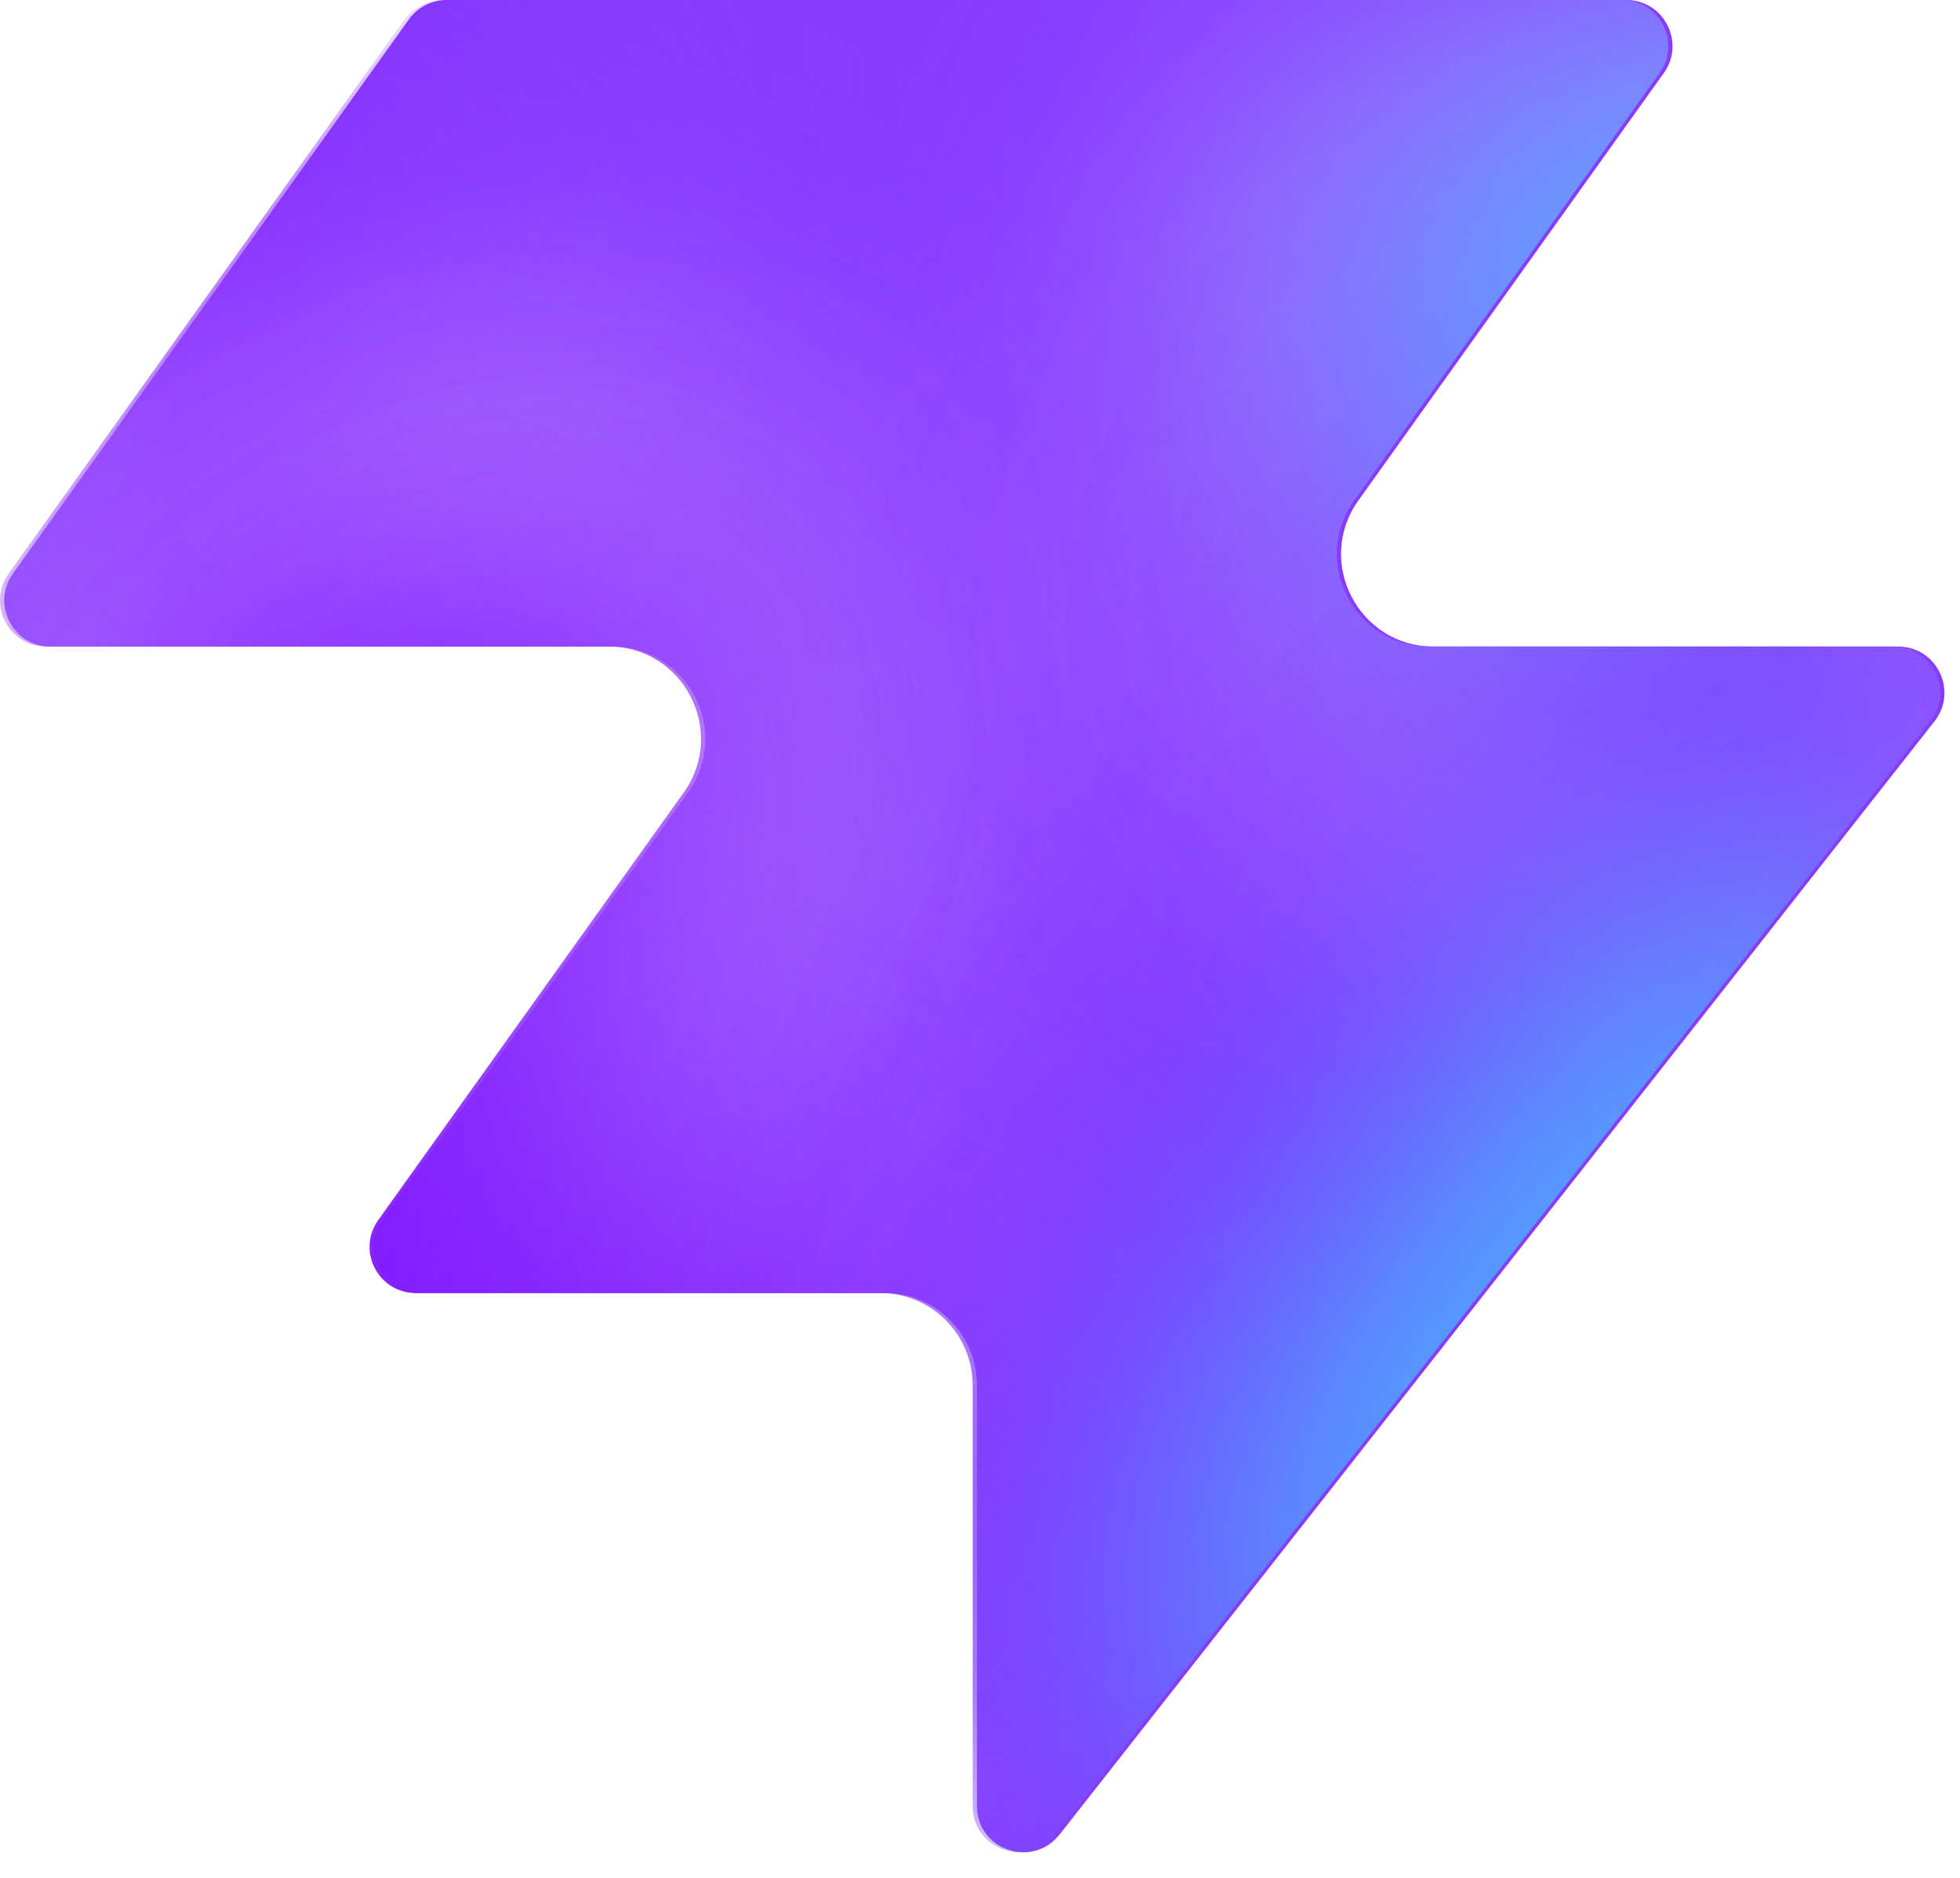
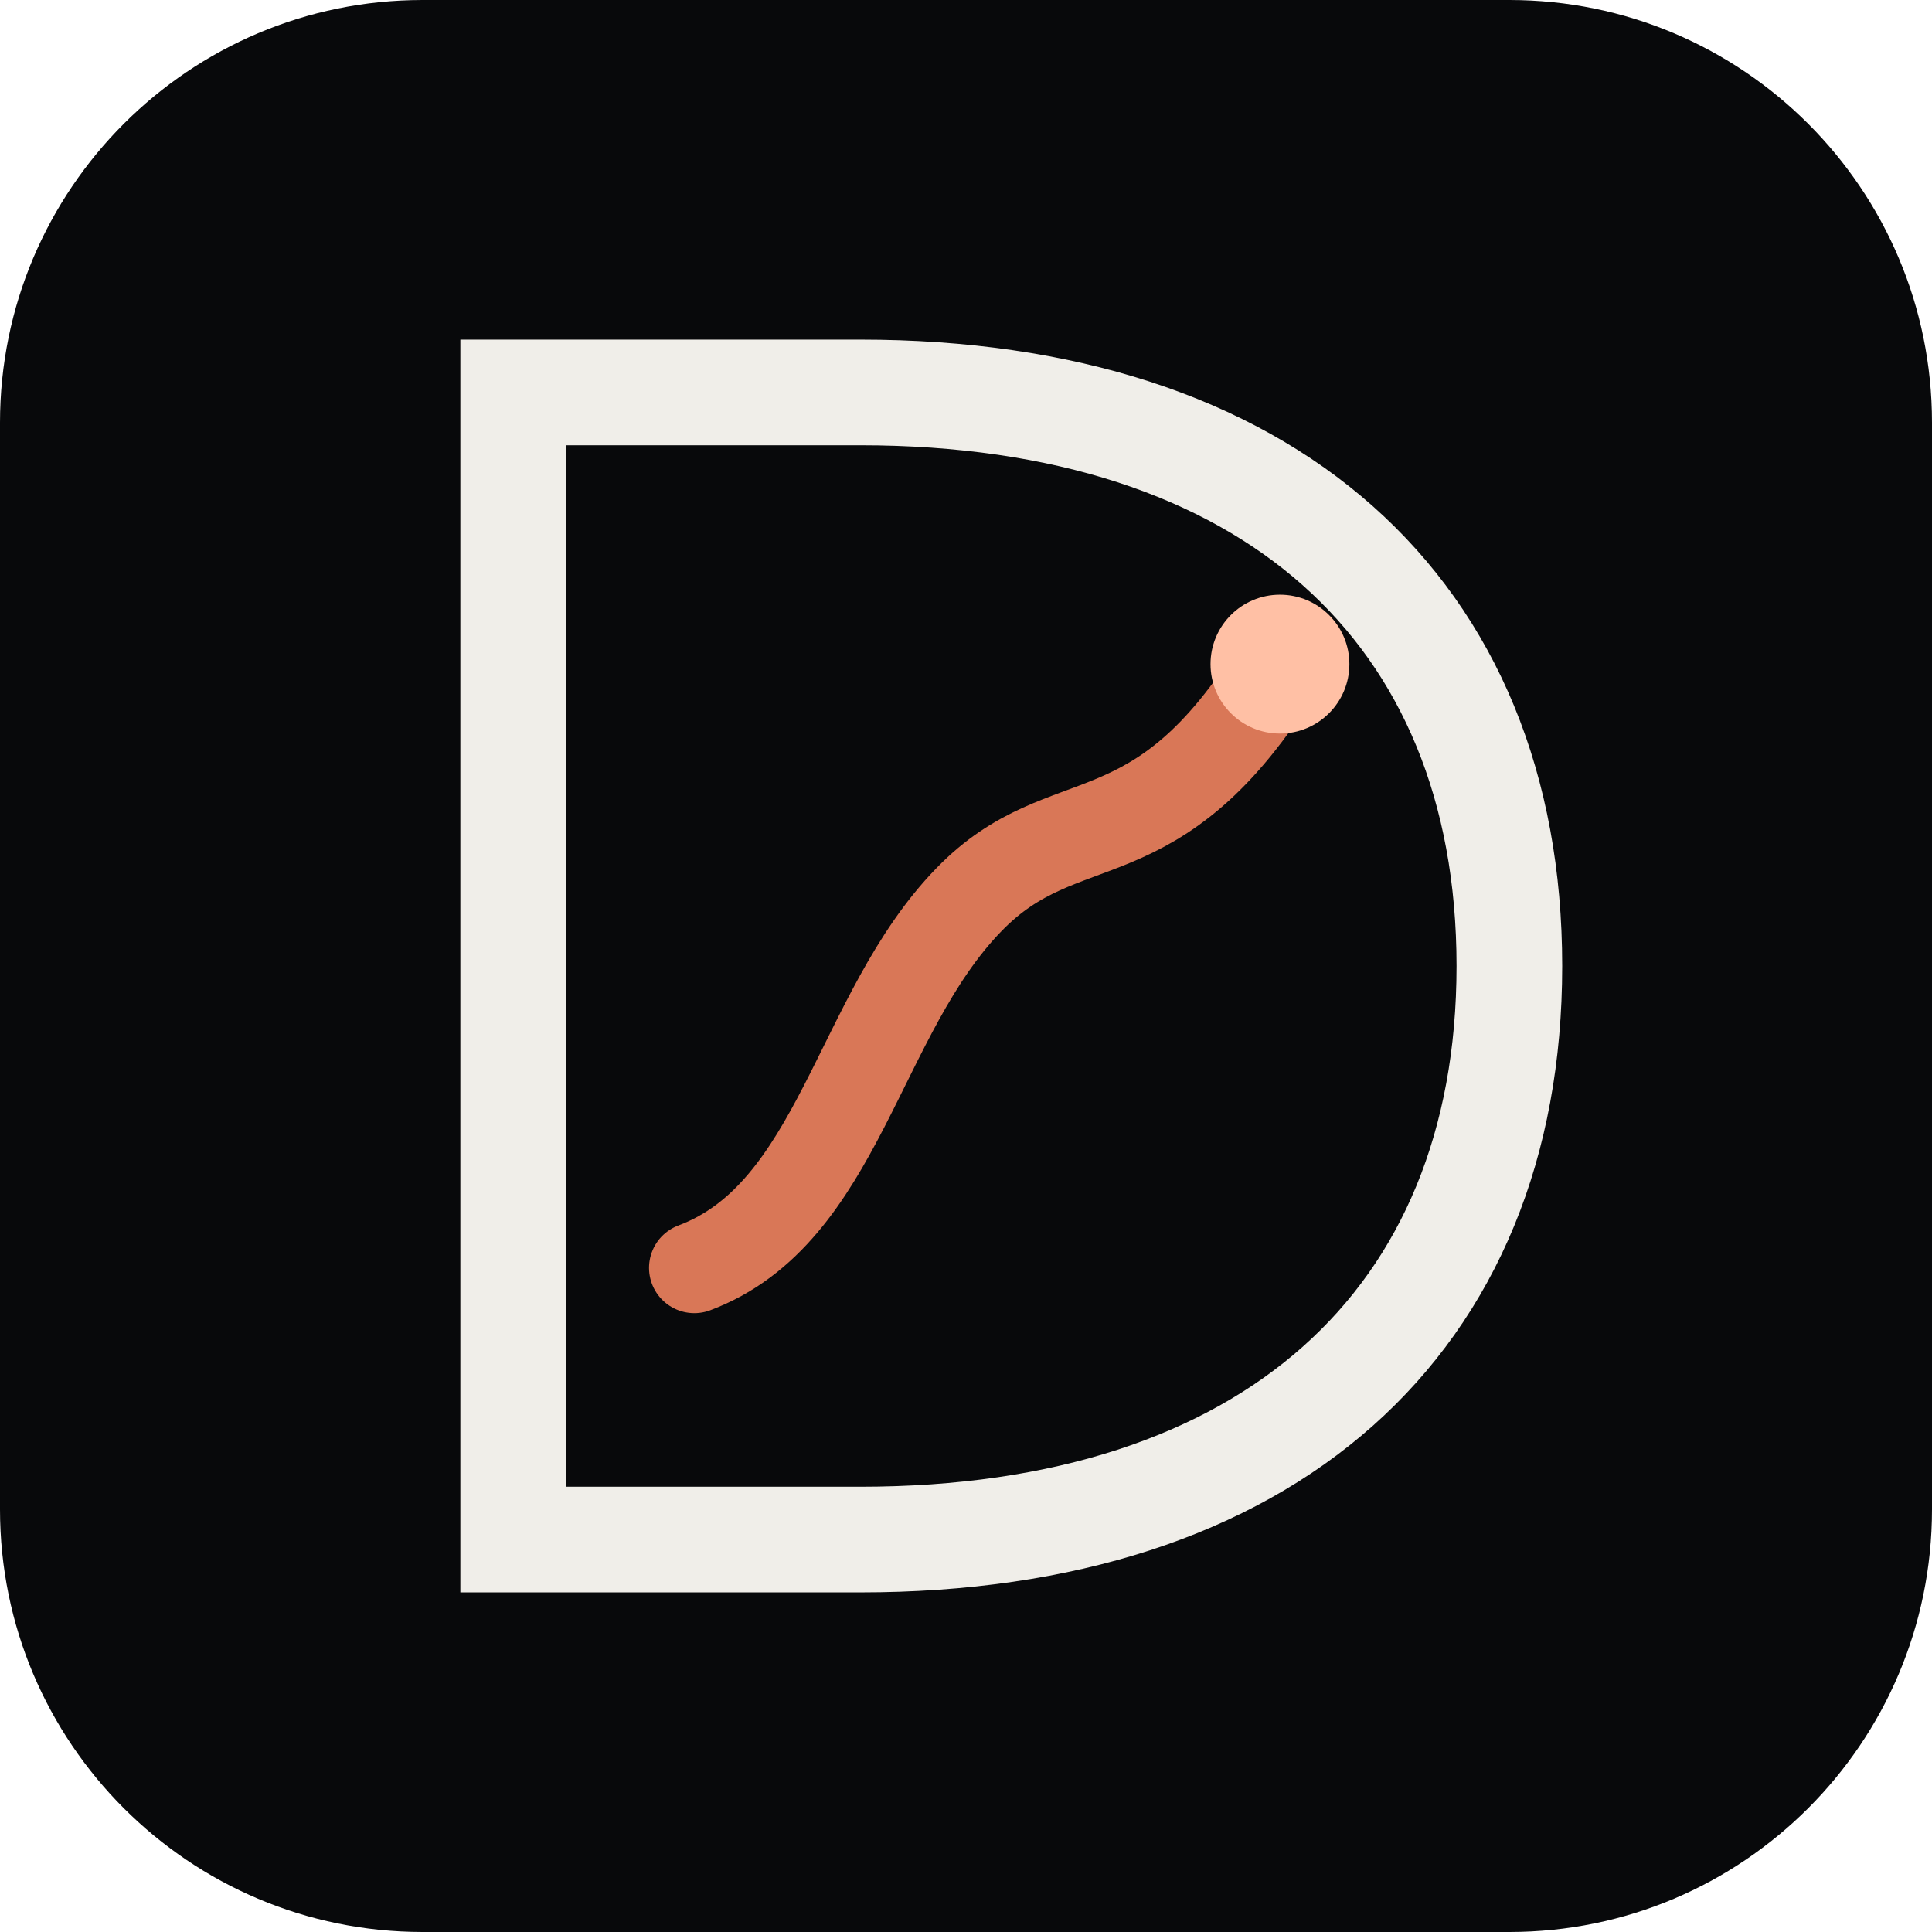
- <svg xmlns="http://www.w3.org/2000/svg" width="48" height="46" fill="none" viewBox="0 0 48 46">
-   <path fill="#863bff" d="M25.946 44.938c-.664.845-2.021.375-2.021-.698V33.937a2.26 2.26 0 0 0-2.262-2.262H10.287c-.92 0-1.456-1.04-.92-1.788l7.48-10.471c1.07-1.497 0-3.578-1.842-3.578H1.237c-.92 0-1.456-1.04-.92-1.788L10.013.474c.214-.297.556-.474.92-.474h28.894c.92 0 1.456 1.04.92 1.788l-7.48 10.471c-1.07 1.498 0 3.579 1.842 3.579h11.377c.943 0 1.473 1.088.89 1.83L25.947 44.94z" style="fill:#863bff;fill:color(display-p3 .525 .23 1);fill-opacity:1" />
-   <mask id="a" width="48" height="46" x="0" y="0" maskUnits="userSpaceOnUse" style="mask-type:alpha">
-     <path fill="#000" d="M25.842 44.938c-.664.844-2.021.375-2.021-.698V33.937a2.26 2.26 0 0 0-2.262-2.262H10.183c-.92 0-1.456-1.04-.92-1.788l7.48-10.471c1.07-1.498 0-3.579-1.842-3.579H1.133c-.92 0-1.456-1.04-.92-1.787L9.91.473c.214-.297.556-.474.92-.474h28.894c.92 0 1.456 1.04.92 1.788l-7.48 10.471c-1.07 1.498 0 3.578 1.842 3.578h11.377c.943 0 1.473 1.088.89 1.832L25.843 44.94z" style="fill:#000;fill-opacity:1" />
-   </mask>
-   <g mask="url(#a)">
-     <g filter="url(#b)">
-       <ellipse cx="5.508" cy="14.704" fill="#ede6ff" rx="5.508" ry="14.704" style="fill:#ede6ff;fill:color(display-p3 .927 .903 1);fill-opacity:1" transform="matrix(.00324 1 1 -.00324 -4.47 31.516)" />
-     </g>
-     <g filter="url(#c)">
-       <ellipse cx="10.399" cy="29.851" fill="#ede6ff" rx="10.399" ry="29.851" style="fill:#ede6ff;fill:color(display-p3 .927 .903 1);fill-opacity:1" transform="matrix(.00324 1 1 -.00324 -39.328 7.883)" />
-     </g>
-     <g filter="url(#d)">
-       <ellipse cx="5.508" cy="30.487" fill="#7e14ff" rx="5.508" ry="30.487" style="fill:#7e14ff;fill:color(display-p3 .492 .077 1);fill-opacity:1" transform="rotate(89.814 -25.913 -14.639)scale(1 -1)" />
-     </g>
-     <g filter="url(#e)">
-       <ellipse cx="5.508" cy="30.599" fill="#7e14ff" rx="5.508" ry="30.599" style="fill:#7e14ff;fill:color(display-p3 .492 .077 1);fill-opacity:1" transform="rotate(89.814 -32.644 -3.334)scale(1 -1)" />
-     </g>
-     <g filter="url(#f)">
-       <ellipse cx="5.508" cy="30.599" fill="#7e14ff" rx="5.508" ry="30.599" style="fill:#7e14ff;fill:color(display-p3 .492 .077 1);fill-opacity:1" transform="matrix(.00324 1 1 -.00324 -34.34 30.47)" />
-     </g>
-     <g filter="url(#g)">
-       <ellipse cx="14.072" cy="22.078" fill="#ede6ff" rx="14.072" ry="22.078" style="fill:#ede6ff;fill:color(display-p3 .927 .903 1);fill-opacity:1" transform="rotate(93.35 24.506 48.493)scale(-1 1)" />
-     </g>
-     <g filter="url(#h)">
-       <ellipse cx="3.47" cy="21.501" fill="#7e14ff" rx="3.47" ry="21.501" style="fill:#7e14ff;fill:color(display-p3 .492 .077 1);fill-opacity:1" transform="rotate(89.009 28.708 47.59)scale(-1 1)" />
-     </g>
-     <g filter="url(#i)">
-       <ellipse cx="3.47" cy="21.501" fill="#7e14ff" rx="3.47" ry="21.501" style="fill:#7e14ff;fill:color(display-p3 .492 .077 1);fill-opacity:1" transform="rotate(89.009 28.708 47.59)scale(-1 1)" />
-     </g>
-     <g filter="url(#j)">
-       <ellipse cx=".387" cy="8.972" fill="#7e14ff" rx="4.407" ry="29.108" style="fill:#7e14ff;fill:color(display-p3 .492 .077 1);fill-opacity:1" transform="rotate(39.51 .387 8.972)" />
-     </g>
-     <g filter="url(#k)">
-       <ellipse cx="47.523" cy="-6.092" fill="#7e14ff" rx="4.407" ry="29.108" style="fill:#7e14ff;fill:color(display-p3 .492 .077 1);fill-opacity:1" transform="rotate(37.892 47.523 -6.092)" />
-     </g>
-     <g filter="url(#l)">
-       <ellipse cx="41.412" cy="6.333" fill="#47bfff" rx="5.971" ry="9.665" style="fill:#47bfff;fill:color(display-p3 .28 .748 1);fill-opacity:1" transform="rotate(37.892 41.412 6.333)" />
-     </g>
-     <g filter="url(#m)">
-       <ellipse cx="-1.879" cy="38.332" fill="#7e14ff" rx="4.407" ry="29.108" style="fill:#7e14ff;fill:color(display-p3 .492 .077 1);fill-opacity:1" transform="rotate(37.892 -1.88 38.332)" />
-     </g>
-     <g filter="url(#n)">
-       <ellipse cx="-1.879" cy="38.332" fill="#7e14ff" rx="4.407" ry="29.108" style="fill:#7e14ff;fill:color(display-p3 .492 .077 1);fill-opacity:1" transform="rotate(37.892 -1.88 38.332)" />
-     </g>
-     <g filter="url(#o)">
-       <ellipse cx="35.651" cy="29.907" fill="#7e14ff" rx="4.407" ry="29.108" style="fill:#7e14ff;fill:color(display-p3 .492 .077 1);fill-opacity:1" transform="rotate(37.892 35.651 29.907)" />
-     </g>
-     <g filter="url(#p)">
-       <ellipse cx="38.418" cy="32.4" fill="#47bfff" rx="5.971" ry="15.297" style="fill:#47bfff;fill:color(display-p3 .28 .748 1);fill-opacity:1" transform="rotate(37.892 38.418 32.4)" />
-     </g>
-   </g>
-   <defs>
-     <filter id="b" width="60.045" height="41.654" x="-19.77" y="16.149" color-interpolation-filters="sRGB" filterUnits="userSpaceOnUse">
-       <feFlood flood-opacity="0" result="BackgroundImageFix" />
-       <feBlend in="SourceGraphic" in2="BackgroundImageFix" result="shape" />
-       <feGaussianBlur result="effect1_foregroundBlur_2002_17158" stdDeviation="7.659" />
-     </filter>
-     <filter id="c" width="90.34" height="51.437" x="-54.613" y="-7.533" color-interpolation-filters="sRGB" filterUnits="userSpaceOnUse">
-       <feFlood flood-opacity="0" result="BackgroundImageFix" />
-       <feBlend in="SourceGraphic" in2="BackgroundImageFix" result="shape" />
-       <feGaussianBlur result="effect1_foregroundBlur_2002_17158" stdDeviation="7.659" />
-     </filter>
-     <filter id="d" width="79.355" height="29.4" x="-49.64" y="2.03" color-interpolation-filters="sRGB" filterUnits="userSpaceOnUse">
-       <feFlood flood-opacity="0" result="BackgroundImageFix" />
-       <feBlend in="SourceGraphic" in2="BackgroundImageFix" result="shape" />
-       <feGaussianBlur result="effect1_foregroundBlur_2002_17158" stdDeviation="4.596" />
-     </filter>
-     <filter id="e" width="79.579" height="29.4" x="-45.045" y="20.029" color-interpolation-filters="sRGB" filterUnits="userSpaceOnUse">
-       <feFlood flood-opacity="0" result="BackgroundImageFix" />
-       <feBlend in="SourceGraphic" in2="BackgroundImageFix" result="shape" />
-       <feGaussianBlur result="effect1_foregroundBlur_2002_17158" stdDeviation="4.596" />
-     </filter>
-     <filter id="f" width="79.579" height="29.4" x="-43.513" y="21.178" color-interpolation-filters="sRGB" filterUnits="userSpaceOnUse">
-       <feFlood flood-opacity="0" result="BackgroundImageFix" />
-       <feBlend in="SourceGraphic" in2="BackgroundImageFix" result="shape" />
-       <feGaussianBlur result="effect1_foregroundBlur_2002_17158" stdDeviation="4.596" />
-     </filter>
-     <filter id="g" width="74.749" height="58.852" x="15.756" y="-17.901" color-interpolation-filters="sRGB" filterUnits="userSpaceOnUse">
-       <feFlood flood-opacity="0" result="BackgroundImageFix" />
-       <feBlend in="SourceGraphic" in2="BackgroundImageFix" result="shape" />
-       <feGaussianBlur result="effect1_foregroundBlur_2002_17158" stdDeviation="7.659" />
-     </filter>
-     <filter id="h" width="61.377" height="25.362" x="23.548" y="2.284" color-interpolation-filters="sRGB" filterUnits="userSpaceOnUse">
-       <feFlood flood-opacity="0" result="BackgroundImageFix" />
-       <feBlend in="SourceGraphic" in2="BackgroundImageFix" result="shape" />
-       <feGaussianBlur result="effect1_foregroundBlur_2002_17158" stdDeviation="4.596" />
-     </filter>
-     <filter id="i" width="61.377" height="25.362" x="23.548" y="2.284" color-interpolation-filters="sRGB" filterUnits="userSpaceOnUse">
-       <feFlood flood-opacity="0" result="BackgroundImageFix" />
-       <feBlend in="SourceGraphic" in2="BackgroundImageFix" result="shape" />
-       <feGaussianBlur result="effect1_foregroundBlur_2002_17158" stdDeviation="4.596" />
-     </filter>
-     <filter id="j" width="56.045" height="63.649" x="-27.636" y="-22.853" color-interpolation-filters="sRGB" filterUnits="userSpaceOnUse">
-       <feFlood flood-opacity="0" result="BackgroundImageFix" />
-       <feBlend in="SourceGraphic" in2="BackgroundImageFix" result="shape" />
-       <feGaussianBlur result="effect1_foregroundBlur_2002_17158" stdDeviation="4.596" />
-     </filter>
-     <filter id="k" width="54.814" height="64.646" x="20.116" y="-38.415" color-interpolation-filters="sRGB" filterUnits="userSpaceOnUse">
-       <feFlood flood-opacity="0" result="BackgroundImageFix" />
-       <feBlend in="SourceGraphic" in2="BackgroundImageFix" result="shape" />
-       <feGaussianBlur result="effect1_foregroundBlur_2002_17158" stdDeviation="4.596" />
-     </filter>
-     <filter id="l" width="33.541" height="35.313" x="24.641" y="-11.323" color-interpolation-filters="sRGB" filterUnits="userSpaceOnUse">
-       <feFlood flood-opacity="0" result="BackgroundImageFix" />
-       <feBlend in="SourceGraphic" in2="BackgroundImageFix" result="shape" />
-       <feGaussianBlur result="effect1_foregroundBlur_2002_17158" stdDeviation="4.596" />
-     </filter>
-     <filter id="m" width="54.814" height="64.646" x="-29.286" y="6.009" color-interpolation-filters="sRGB" filterUnits="userSpaceOnUse">
-       <feFlood flood-opacity="0" result="BackgroundImageFix" />
-       <feBlend in="SourceGraphic" in2="BackgroundImageFix" result="shape" />
-       <feGaussianBlur result="effect1_foregroundBlur_2002_17158" stdDeviation="4.596" />
-     </filter>
-     <filter id="n" width="54.814" height="64.646" x="-29.286" y="6.009" color-interpolation-filters="sRGB" filterUnits="userSpaceOnUse">
-       <feFlood flood-opacity="0" result="BackgroundImageFix" />
-       <feBlend in="SourceGraphic" in2="BackgroundImageFix" result="shape" />
-       <feGaussianBlur result="effect1_foregroundBlur_2002_17158" stdDeviation="4.596" />
-     </filter>
-     <filter id="o" width="54.814" height="64.646" x="8.244" y="-2.416" color-interpolation-filters="sRGB" filterUnits="userSpaceOnUse">
-       <feFlood flood-opacity="0" result="BackgroundImageFix" />
-       <feBlend in="SourceGraphic" in2="BackgroundImageFix" result="shape" />
-       <feGaussianBlur result="effect1_foregroundBlur_2002_17158" stdDeviation="4.596" />
-     </filter>
-     <filter id="p" width="39.409" height="43.623" x="18.713" y="10.588" color-interpolation-filters="sRGB" filterUnits="userSpaceOnUse">
-       <feFlood flood-opacity="0" result="BackgroundImageFix" />
-       <feBlend in="SourceGraphic" in2="BackgroundImageFix" result="shape" />
-       <feGaussianBlur result="effect1_foregroundBlur_2002_17158" stdDeviation="4.596" />
-     </filter>
-   </defs>
+ <svg xmlns="http://www.w3.org/2000/svg" viewBox="0 0 64 64">
+   <rect width="64" height="64" rx="14" fill="#08090b" />
+   <path d="M17 13v38h11.5C42 51 50 43.8 50 32S42 13 28.5 13H17Z" fill="none" stroke="#f0eee9" stroke-width="3.5" />
+   <path d="M23 42c4.8-1.8 5.4-8.4 9.1-12.2 3.2-3.3 6.2-1.1 10.3-7.8" fill="none" stroke="#d97757" stroke-width="3" stroke-linecap="round" />
+   <circle cx="42.4" cy="22" r="2.3" fill="#ffc0a5" />
</svg>
